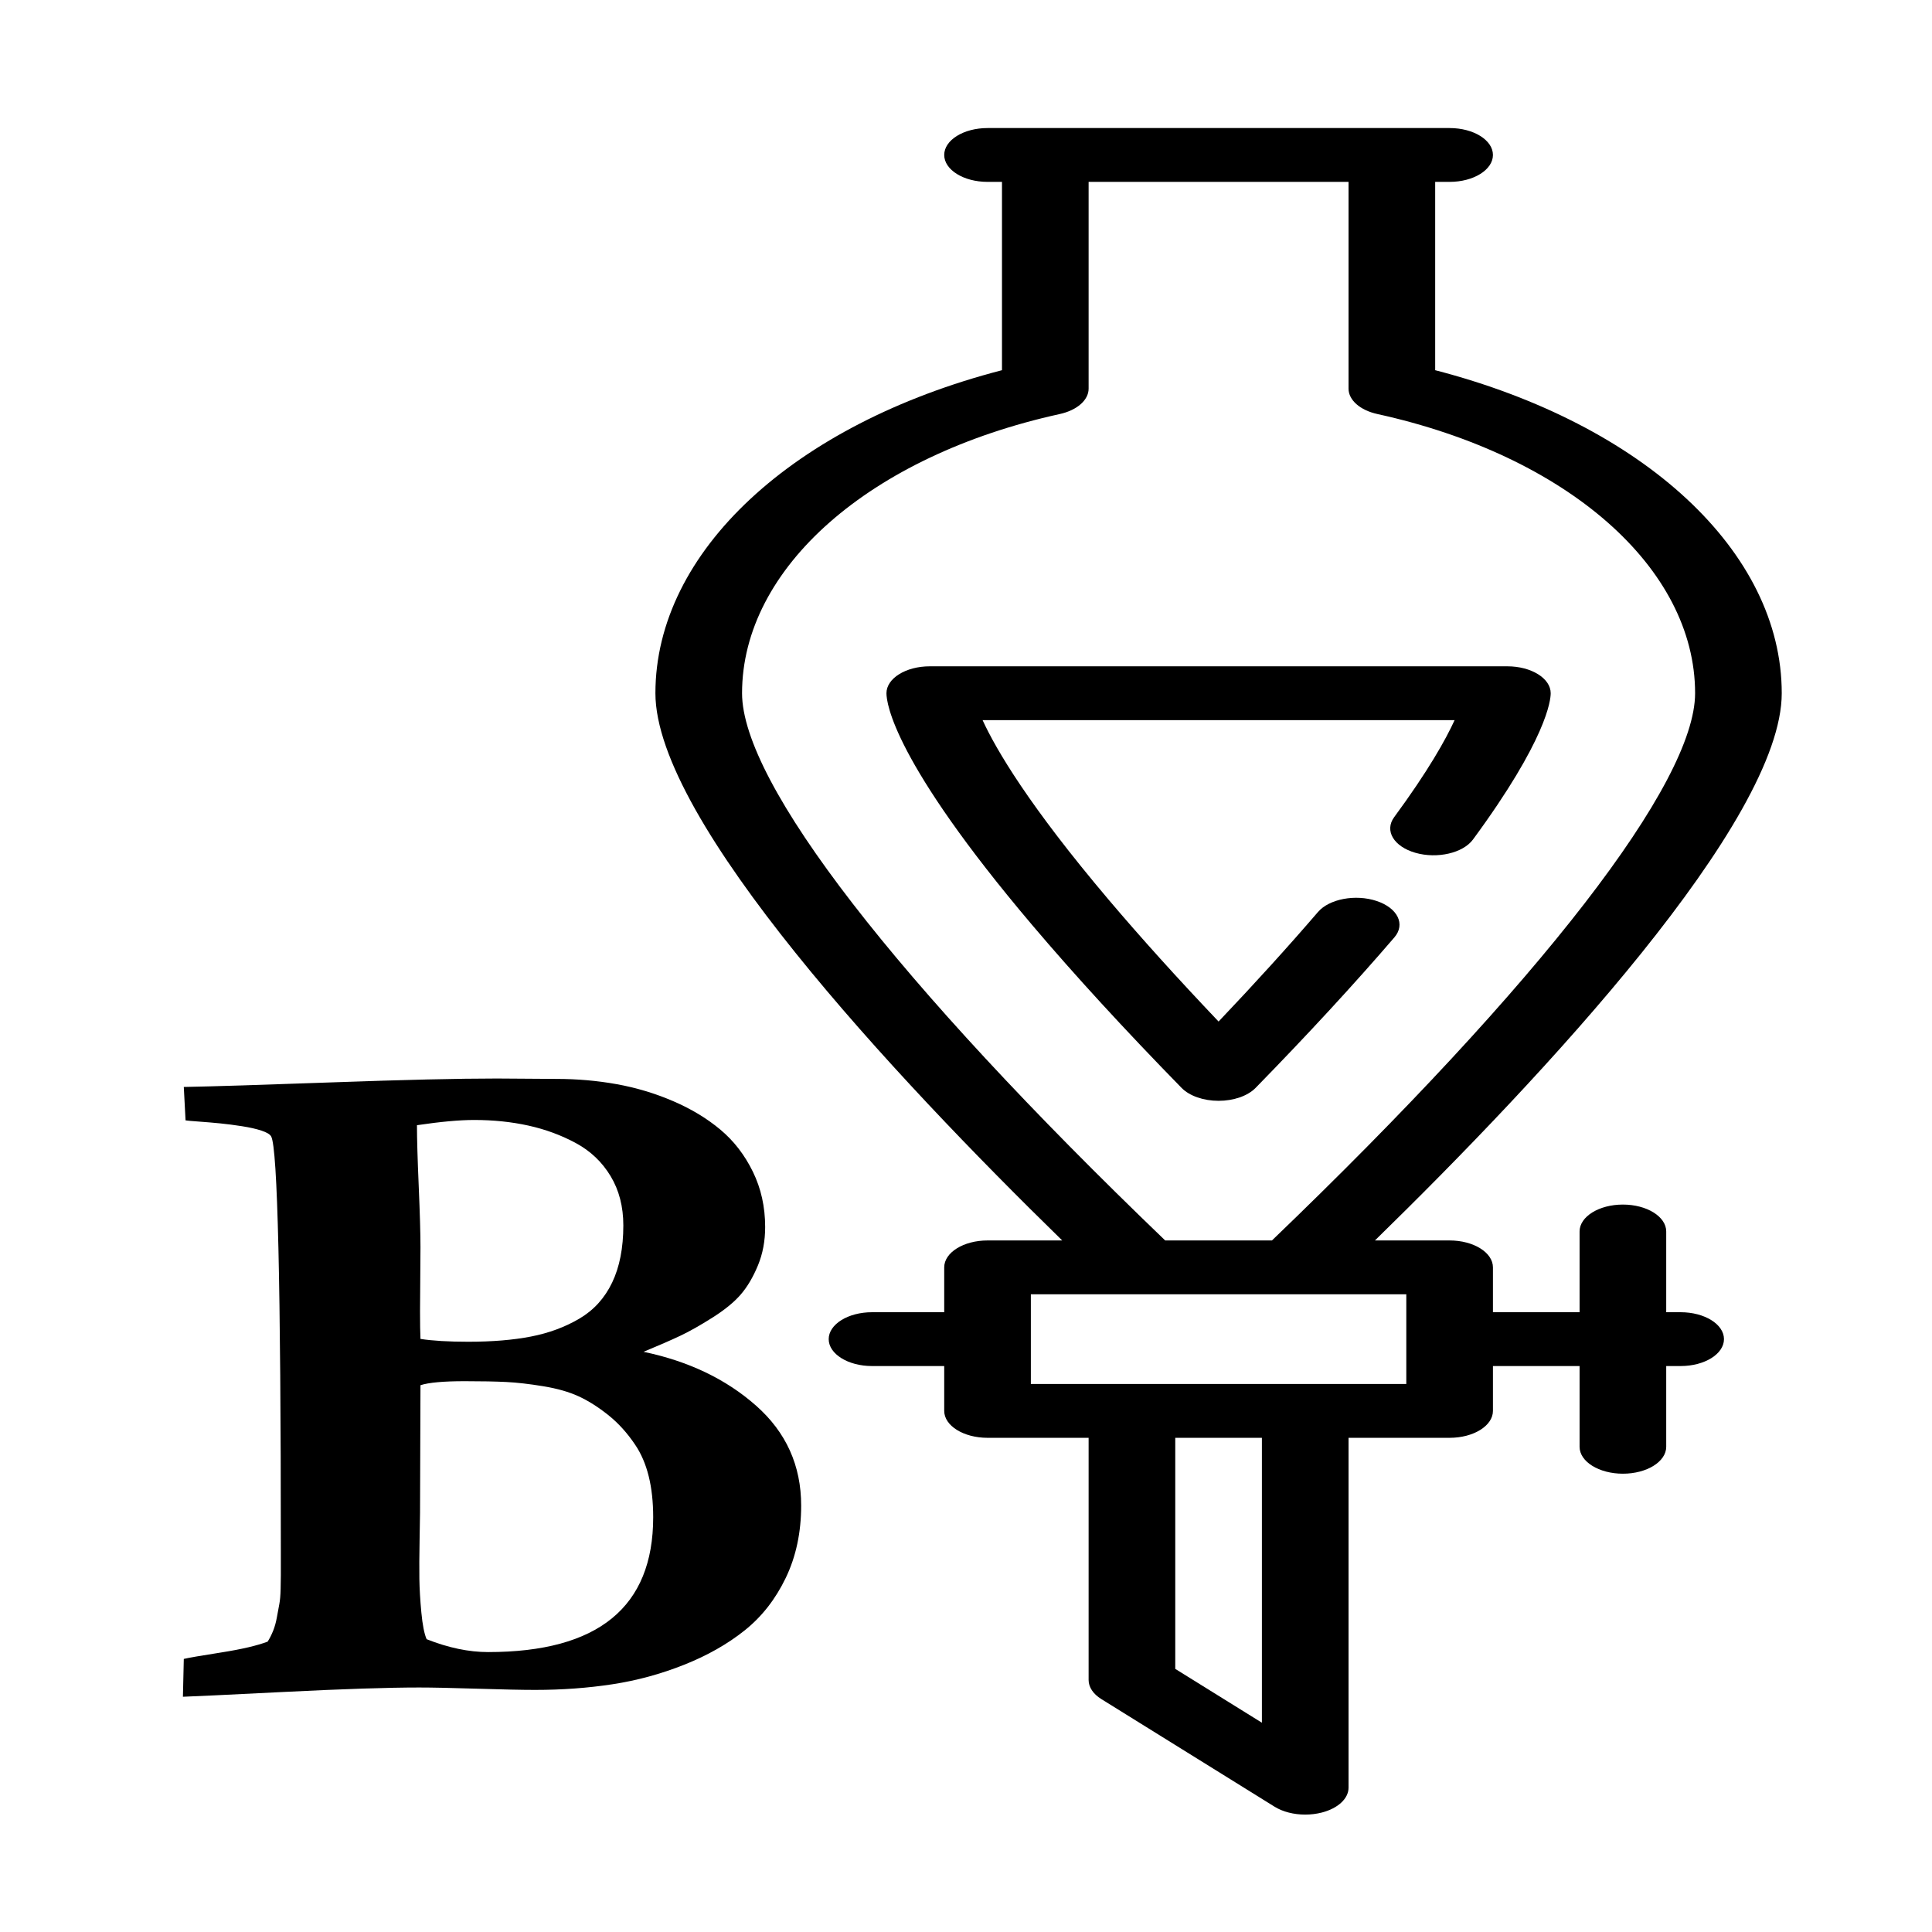
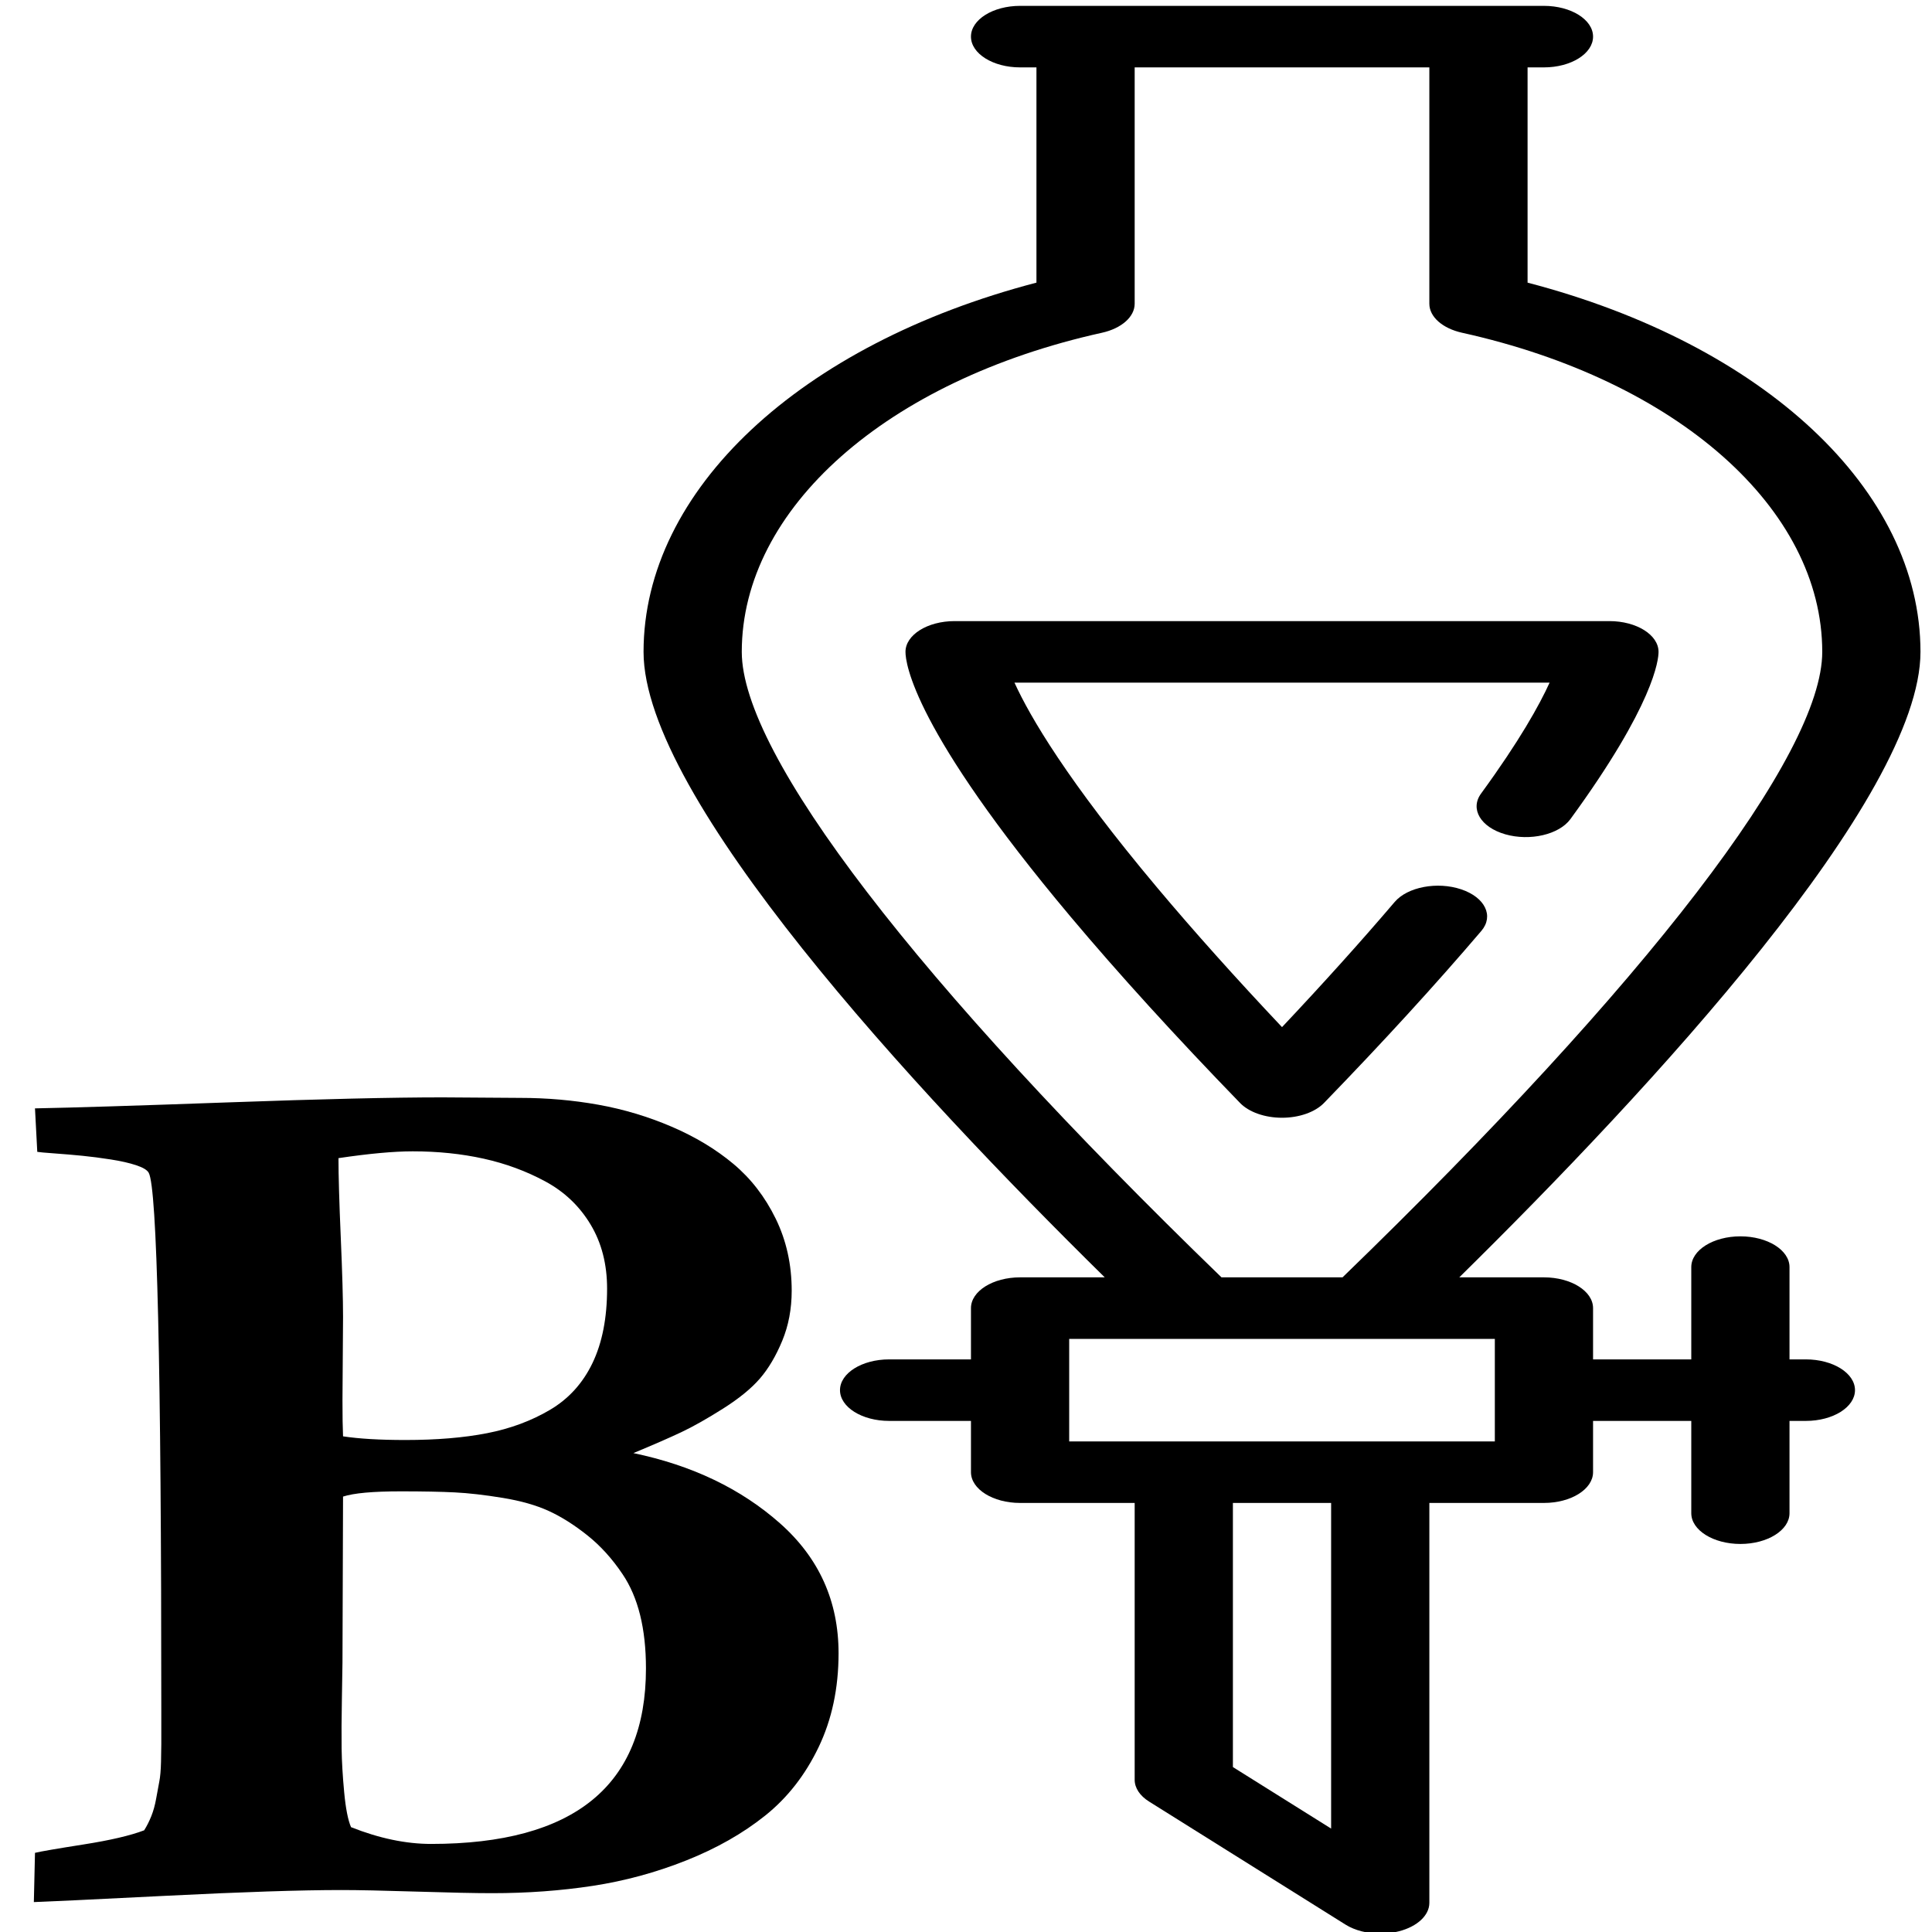
<svg xmlns="http://www.w3.org/2000/svg" version="1.0" width="1000pt" height="1000pt" viewBox="0 0 1000 1000" preserveAspectRatio="xMidYMid meet" id="svg163924">
  <defs id="defs163936">
    <symbol id="icon-filter" viewBox="0 0 22 28">
-       <path class="path1" d="M 21.922,4.609 C 22.078,4.984 22,5.421 21.703,5.703 L 14,13.406 14,25 c 0,0.406 -0.25,0.766 -0.609,0.922 C 13.266,25.969 13.125,26 13,26 12.734,26 12.484,25.906 12.297,25.703 l -4,-4 C 8.11,21.516 8,21.265 8,21 L 8,13.406 0.297,5.703 C 0,5.422 -0.078,4.984 0.078,4.609 0.234,4.25 0.594,4 1,4 l 20,0 c 0.406,0 0.766,0.25 0.922,0.609 z" id="path170429" />
+       <path class="path1" d="M 21.922,4.609 C 22.078,4.984 22,5.421 21.703,5.703 L 14,13.406 V 25 c 0,0.406 -0.25,0.766 -0.609,0.922 C 13.266,25.969 13.125,26 13,26 12.734,26 12.484,25.906 12.297,25.703 l -4,-4 C 8.11,21.516 8,21.265 8,21 V 13.406 L 0.297,5.703 C 0,5.422 -0.078,4.984 0.078,4.609 0.234,4.25 0.594,4 1,4 h 20 c 0.406,0 0.766,0.25 0.922,0.609 z" id="path170429" />
    </symbol>
    <symbol viewBox="0 0 22 28" id="icon-filter-7">
-       <path id="path170429-3" d="M 21.922,4.609 C 22.078,4.984 22,5.421 21.703,5.703 L 14,13.406 14,25 c 0,0.406 -0.25,0.766 -0.609,0.922 C 13.266,25.969 13.125,26 13,26 12.734,26 12.484,25.906 12.297,25.703 l -4,-4 C 8.11,21.516 8,21.265 8,21 L 8,13.406 0.297,5.703 C 0,5.422 -0.078,4.984 0.078,4.609 0.234,4.25 0.594,4 1,4 l 20,0 c 0.406,0 0.766,0.25 0.922,0.609 z" class="path1" />
+       <path id="path170429-3" d="M 21.922,4.609 C 22.078,4.984 22,5.421 21.703,5.703 L 14,13.406 V 25 c 0,0.406 -0.25,0.766 -0.609,0.922 C 13.266,25.969 13.125,26 13,26 12.734,26 12.484,25.906 12.297,25.703 l -4,-4 C 8.11,21.516 8,21.265 8,21 V 13.406 L 0.297,5.703 C 0,5.422 -0.078,4.984 0.078,4.609 0.234,4.25 0.594,4 1,4 h 20 c 0.406,0 0.766,0.25 0.922,0.609 z" class="path1" />
    </symbol>
  </defs>
  <g transform="matrix(0.1,0,0,-0.1,0,1000)" id="g163928" style="fill:#000000;stroke:none">
-     <g id="g4402" transform="matrix(29.89669,0,0,-18.57346,-718.3851,9337.209)">
+     <g id="g4402" transform="matrix(33.89411,0,0,-21.22976,-1329.445,9969.656)">
      <g id="g4360">
-         <path id="path4362" d="m 315,330 -2.5,0 0,-22.5 c 0,-4.142 -3.358,-7.5 -7.5,-7.5 -4.142,0 -7.5,3.358 -7.5,7.5 l 0,22.5 -15,0 0,-12.5 c 0,-4.142 -3.358,-7.5 -7.5,-7.5 l -12.93,0 c 29.253,-45.965 70.43,-116.981 70.43,-152.5 0,-39.456 -23.899,-74.976 -60,-90.019 l 0,-52.481 2.5,0 c 4.142,0 7.5,-3.358 7.5,-7.5 C 282.5,3.358 279.142,0 275,0 l -80,0 c -4.142,0 -7.5,3.358 -7.5,7.5 0,4.142 3.358,7.5 7.5,7.5 l 2.5,0 0,52.481 c -36.101,15.043 -60,50.563 -60,90.019 0,35.519 41.177,106.535 70.43,152.5 L 195,310 c -4.142,0 -7.5,3.358 -7.5,7.5 l 0,12.5 -12.5,0 c -4.142,0 -7.5,3.358 -7.5,7.5 0,4.142 3.358,7.5 7.5,7.5 l 12.5,0 0,12.5 c 0,4.142 3.358,7.5 7.5,7.5 l 17.5,0 0,67.5 c 0,1.989 0.79,3.897 2.197,5.303 l 30,30 c 1.435,1.435 3.353,2.197 5.305,2.197 0.966,0 1.941,-0.187 2.869,-0.571 2.803,-1.161 4.63,-3.896 4.63,-6.929 l 0,-97.5 17.499,0 c 4.142,0 7.5,-3.358 7.5,-7.5 l 0,-12.5 15,0 0,22.5 c 0,4.142 3.358,7.5 7.5,7.5 4.142,0 7.5,-3.358 7.5,-7.5 l 0,-22.5 2.5,0 c 4.142,0 7.5,-3.358 7.5,-7.5 0,-4.142 -3.358,-7.5 -7.5,-7.5 z M 152.5,157.5 c 0,-34.906 22.103,-66.171 55,-77.8 2.997,-1.06 5,-3.893 5,-7.071 l 0,-57.629 45,0 0,57.628 c 0,3.179 2.003,6.012 5,7.071 32.897,11.629 55,42.895 55,77.8 0,25.018 -26.672,80.494 -73.258,152.5 l -18.485,0 C 179.172,237.994 152.5,182.518 152.5,157.5 Z m 90,286.894 -15,-15 0,-64.394 15,0 0,79.394 z m 25,-94.394 -65,0 0,-25 19.168,0 c 0.03,0 26.635,0 26.635,0 0.03,0 19.197,0 19.197,0 l 0,25 z" />
-         <path id="path4364" d="m 265.438,225.54 c 1.951,-3.654 0.571,-8.198 -3.083,-10.148 -3.654,-1.952 -8.198,-0.572 -10.148,3.083 -5.137,9.62 -10.904,19.848 -17.207,30.519 -7.092,-12.002 -13.469,-23.374 -19.017,-33.92 -13.783,-26.198 -19.486,-41.823 -21.839,-50.073 l 81.72,0 c -1.557,5.47 -4.585,14.178 -10.466,27.042 -1.722,3.767 -0.064,8.217 3.703,9.939 3.765,1.72 8.216,0.063 9.939,-3.703 12.812,-28.026 13.46,-38.886 13.46,-40.778 0,-4.142 -3.358,-7.5 -7.5,-7.5 l -100,0 c -4.142,0 -7.5,3.358 -7.5,7.5 0,2.779 1.215,18.955 25.208,64.558 7.316,13.905 16.024,29.187 25.882,45.421 1.36,2.24 3.791,3.607 6.411,3.607 2.62,0 5.051,-1.368 6.411,-3.607 8.982,-14.794 17.066,-28.904 24.026,-41.94 z" />
+         <path id="path4362" d="m 315,330 h -2.5 v -22.5 c 0,-4.142 -3.358,-7.5 -7.5,-7.5 -4.142,0 -7.5,3.358 -7.5,7.5 V 330 h -15 v -12.5 c 0,-4.142 -3.358,-7.5 -7.5,-7.5 h -12.93 c 29.253,-45.965 70.43,-116.981 70.43,-152.5 0,-39.456 -23.899,-74.976 -60,-90.019 V 15 h 2.5 c 4.142,0 7.5,-3.358 7.5,-7.5 C 282.5,3.358 279.142,0 275,0 h -80 c -4.142,0 -7.5,3.358 -7.5,7.5 0,4.142 3.358,7.5 7.5,7.5 h 2.5 v 52.481 c -36.101,15.043 -60,50.563 -60,90.019 0,35.519 41.177,106.535 70.43,152.5 H 195 c -4.142,0 -7.5,3.358 -7.5,7.5 V 330 H 175 c -4.142,0 -7.5,3.358 -7.5,7.5 0,4.142 3.358,7.5 7.5,7.5 h 12.5 v 12.5 c 0,4.142 3.358,7.5 7.5,7.5 h 17.5 v 67.5 c 0,1.989 0.79,3.897 2.197,5.303 l 30,30 c 1.435,1.435 3.353,2.197 5.305,2.197 0.966,0 1.941,-0.187 2.869,-0.571 2.803,-1.161 4.63,-3.896 4.63,-6.929 V 365 H 275 c 4.142,0 7.5,-3.358 7.5,-7.5 V 345 h 15 v 22.5 c 0,4.142 3.358,7.5 7.5,7.5 4.142,0 7.5,-3.358 7.5,-7.5 V 345 h 2.5 c 4.142,0 7.5,-3.358 7.5,-7.5 0,-4.142 -3.358,-7.5 -7.5,-7.5 z M 152.5,157.5 c 0,-34.906 22.103,-66.171 55,-77.8 2.997,-1.06 5,-3.893 5,-7.071 V 15 h 45 v 57.628 c 0,3.179 2.003,6.012 5,7.071 32.897,11.629 55,42.895 55,77.8 0,25.018 -26.672,80.494 -73.258,152.5 H 225.757 C 179.172,237.994 152.5,182.518 152.5,157.5 Z m 90,286.894 -15,-15 V 365 h 15 z M 267.5,350 h -65 v -25 h 19.168 c 0.03,0 26.635,0 26.635,0 0.03,0 19.197,0 19.197,0 z" />
+         <path id="path4364" d="m 265.438,225.54 c 1.951,-3.654 0.571,-8.198 -3.083,-10.148 -3.654,-1.952 -8.198,-0.572 -10.148,3.083 -5.137,9.62 -10.904,19.848 -17.207,30.519 -7.092,-12.002 -13.469,-23.374 -19.017,-33.92 -13.783,-26.198 -19.486,-41.823 -21.839,-50.073 h 81.72 c -1.557,5.47 -4.585,14.178 -10.466,27.042 -1.722,3.767 -0.064,8.217 3.703,9.939 3.765,1.72 8.216,0.063 9.939,-3.703 12.812,-28.026 13.46,-38.886 13.46,-40.778 0,-4.142 -3.358,-7.5 -7.5,-7.5 H 185 c -4.142,0 -7.5,3.358 -7.5,7.5 0,2.779 1.215,18.955 25.208,64.558 7.316,13.905 16.024,29.187 25.882,45.421 1.36,2.24 3.791,3.607 6.411,3.607 2.62,0 5.051,-1.368 6.411,-3.607 8.982,-14.794 17.066,-28.904 24.026,-41.94 z" />
      </g>
      <g id="g4366" />
      <g id="g4368" />
      <g id="g4370" />
      <g id="g4372" />
      <g id="g4374" />
      <g id="g4376" />
      <g id="g4378" />
      <g id="g4380" />
      <g id="g4382" />
      <g id="g4384" />
      <g id="g4386" />
      <g id="g4388" />
      <g id="g4390" />
      <g id="g4392" />
      <g id="g4394" />
    </g>
-     <g style="fill:#000000;stroke:none" id="g163928-2" transform="translate(-2192.59,-867.1111)">
-       <path d="m 4400.757,2382.662 q 168.182,-66.667 318.182,-66.667 854.545,0 854.545,697.917 0,237.5 -93.182,375 -61.364,91.667 -139.773,154.167 -78.409,62.5 -153.409,96.875 -75,34.375 -182.955,52.083 -107.954,17.708 -190.909,21.875 -82.954,4.167 -214.773,4.167 -165.909,0 -229.545,-20.833 0,-110.417 -1.136,-331.25 -1.136,-220.833 -1.136,-329.167 0,-16.667 -2.273,-140.625 -2.273,-123.958 -1.136,-201.042 1.136,-77.083 10.227,-173.958 9.091,-96.875 27.273,-138.542 z m -31.818,1554.167 q 95.454,-14.583 247.727,-14.583 186.364,0 325,27.083 138.636,27.083 250,92.708 111.364,65.625 169.318,186.458 57.955,120.833 57.955,295.833 0,145.833 -65.909,255.208 -65.909,109.375 -179.545,170.833 -113.636,61.458 -245.455,90.625 -131.818,29.167 -281.818,29.167 -113.636,0 -295.455,-27.083 0,-104.167 9.091,-314.583 9.091,-210.417 9.091,-316.667 0,-56.25 -1.136,-166.667 -1.136,-110.417 -1.136,-164.583 0,-95.833 2.273,-143.75 z m -1229.545,-1852.083 4.545,195.833 q 34.091,8.333 193.182,33.333 159.091,25 240.909,56.25 15.909,25 28.409,56.25 12.5,31.25 19.318,69.792 6.818,38.542 12.5,67.708 5.682,29.167 6.818,78.125 1.136,48.958 1.136,70.833 l 0,136.458 q 0,2045.833 -50,2135.417 -9.091,16.667 -50,30.208 -40.909,13.542 -101.136,22.917 -60.227,9.375 -112.5,14.583 -52.273,5.208 -110.227,9.375 -57.955,4.167 -69.318,6.25 l -9.091,172.917 q 222.727,4.167 772.727,23.958 550,19.792 847.727,19.792 52.273,0 155.682,-1.042 103.409,-1.042 153.409,-1.042 159.091,0 310.227,-27.083 151.136,-27.083 292.046,-87.5 140.909,-60.417 245.454,-147.917 104.546,-87.5 168.182,-217.708 63.636,-130.208 63.636,-286.458 0,-108.333 -37.5,-198.958 -37.5,-90.625 -88.636,-150 -51.136,-59.375 -146.591,-119.792 -95.455,-60.417 -165.909,-93.75 -70.454,-33.333 -190.909,-83.333 350,-72.917 582.955,-279.167 232.954,-206.25 232.954,-516.667 0,-208.333 -79.546,-373.959 -79.545,-165.625 -212.5,-271.875 -132.954,-106.25 -313.636,-178.125 -180.682,-71.875 -371.591,-101.042 -190.909,-29.167 -400,-29.167 -100,0 -300,6.25 -200,6.25 -300,6.25 -240.909,0 -697.727,-22.917 -456.818,-22.917 -525,-25 z" id="path7180" />
+     <g style="fill:#000000;stroke:none" id="g163928-2" transform="matrix(1.301621,0,0,1.301621,-3911.1,-2558.706)">
+       <path d="m 4400.757,2382.662 q 168.182,-66.667 318.182,-66.667 854.545,0 854.545,697.917 0,237.5 -93.182,375 -61.364,91.667 -139.773,154.167 -78.409,62.5 -153.409,96.875 -75,34.375 -182.955,52.083 -107.954,17.708 -190.909,21.875 -82.954,4.167 -214.773,4.167 -165.909,0 -229.545,-20.833 0,-110.417 -1.136,-331.25 -1.136,-220.833 -1.136,-329.167 0,-16.667 -2.273,-140.625 -2.273,-123.958 -1.136,-201.042 1.136,-77.083 10.227,-173.958 9.091,-96.875 27.273,-138.542 z m -31.818,1554.167 q 95.454,-14.583 247.727,-14.583 186.364,0 325,27.083 138.636,27.083 250,92.708 111.364,65.625 169.318,186.458 57.955,120.833 57.955,295.833 0,145.833 -65.909,255.208 -65.909,109.375 -179.545,170.833 -113.636,61.458 -245.455,90.625 -131.818,29.167 -281.818,29.167 -113.636,0 -295.455,-27.083 0,-104.167 9.091,-314.583 9.091,-210.417 9.091,-316.667 0,-56.25 -1.136,-166.667 -1.136,-110.417 -1.136,-164.583 0,-95.833 2.273,-143.75 z m -1229.545,-1852.083 4.545,195.833 q 34.091,8.333 193.182,33.333 159.091,25 240.909,56.25 15.909,25 28.409,56.25 12.5,31.25 19.318,69.792 6.818,38.542 12.5,67.708 5.682,29.167 6.818,78.125 1.136,48.958 1.136,70.833 v 136.458 q 0,2045.833 -50,2135.417 -9.091,16.667 -50,30.208 -40.909,13.542 -101.136,22.917 -60.227,9.375 -112.5,14.583 -52.273,5.208 -110.227,9.375 -57.955,4.167 -69.318,6.25 l -9.091,172.917 q 222.727,4.167 772.727,23.958 550,19.792 847.727,19.792 52.273,0 155.682,-1.042 103.409,-1.042 153.409,-1.042 159.091,0 310.227,-27.083 151.136,-27.083 292.046,-87.5 140.909,-60.417 245.454,-147.917 104.546,-87.5 168.182,-217.708 63.636,-130.208 63.636,-286.458 0,-108.333 -37.5,-198.958 -37.5,-90.625 -88.636,-150 -51.136,-59.375 -146.591,-119.792 -95.455,-60.417 -165.909,-93.75 -70.454,-33.333 -190.909,-83.333 350,-72.917 582.955,-279.167 232.954,-206.25 232.954,-516.667 0,-208.333 -79.546,-373.959 -79.545,-165.625 -212.5,-271.875 -132.954,-106.25 -313.636,-178.125 -180.682,-71.875 -371.591,-101.042 -190.909,-29.167 -400,-29.167 -100,0 -300,6.25 -200,6.25 -300,6.25 -240.909,0 -697.727,-22.917 -456.818,-22.917 -525,-25 z" id="path7180" />
    </g>
  </g>
</svg>
